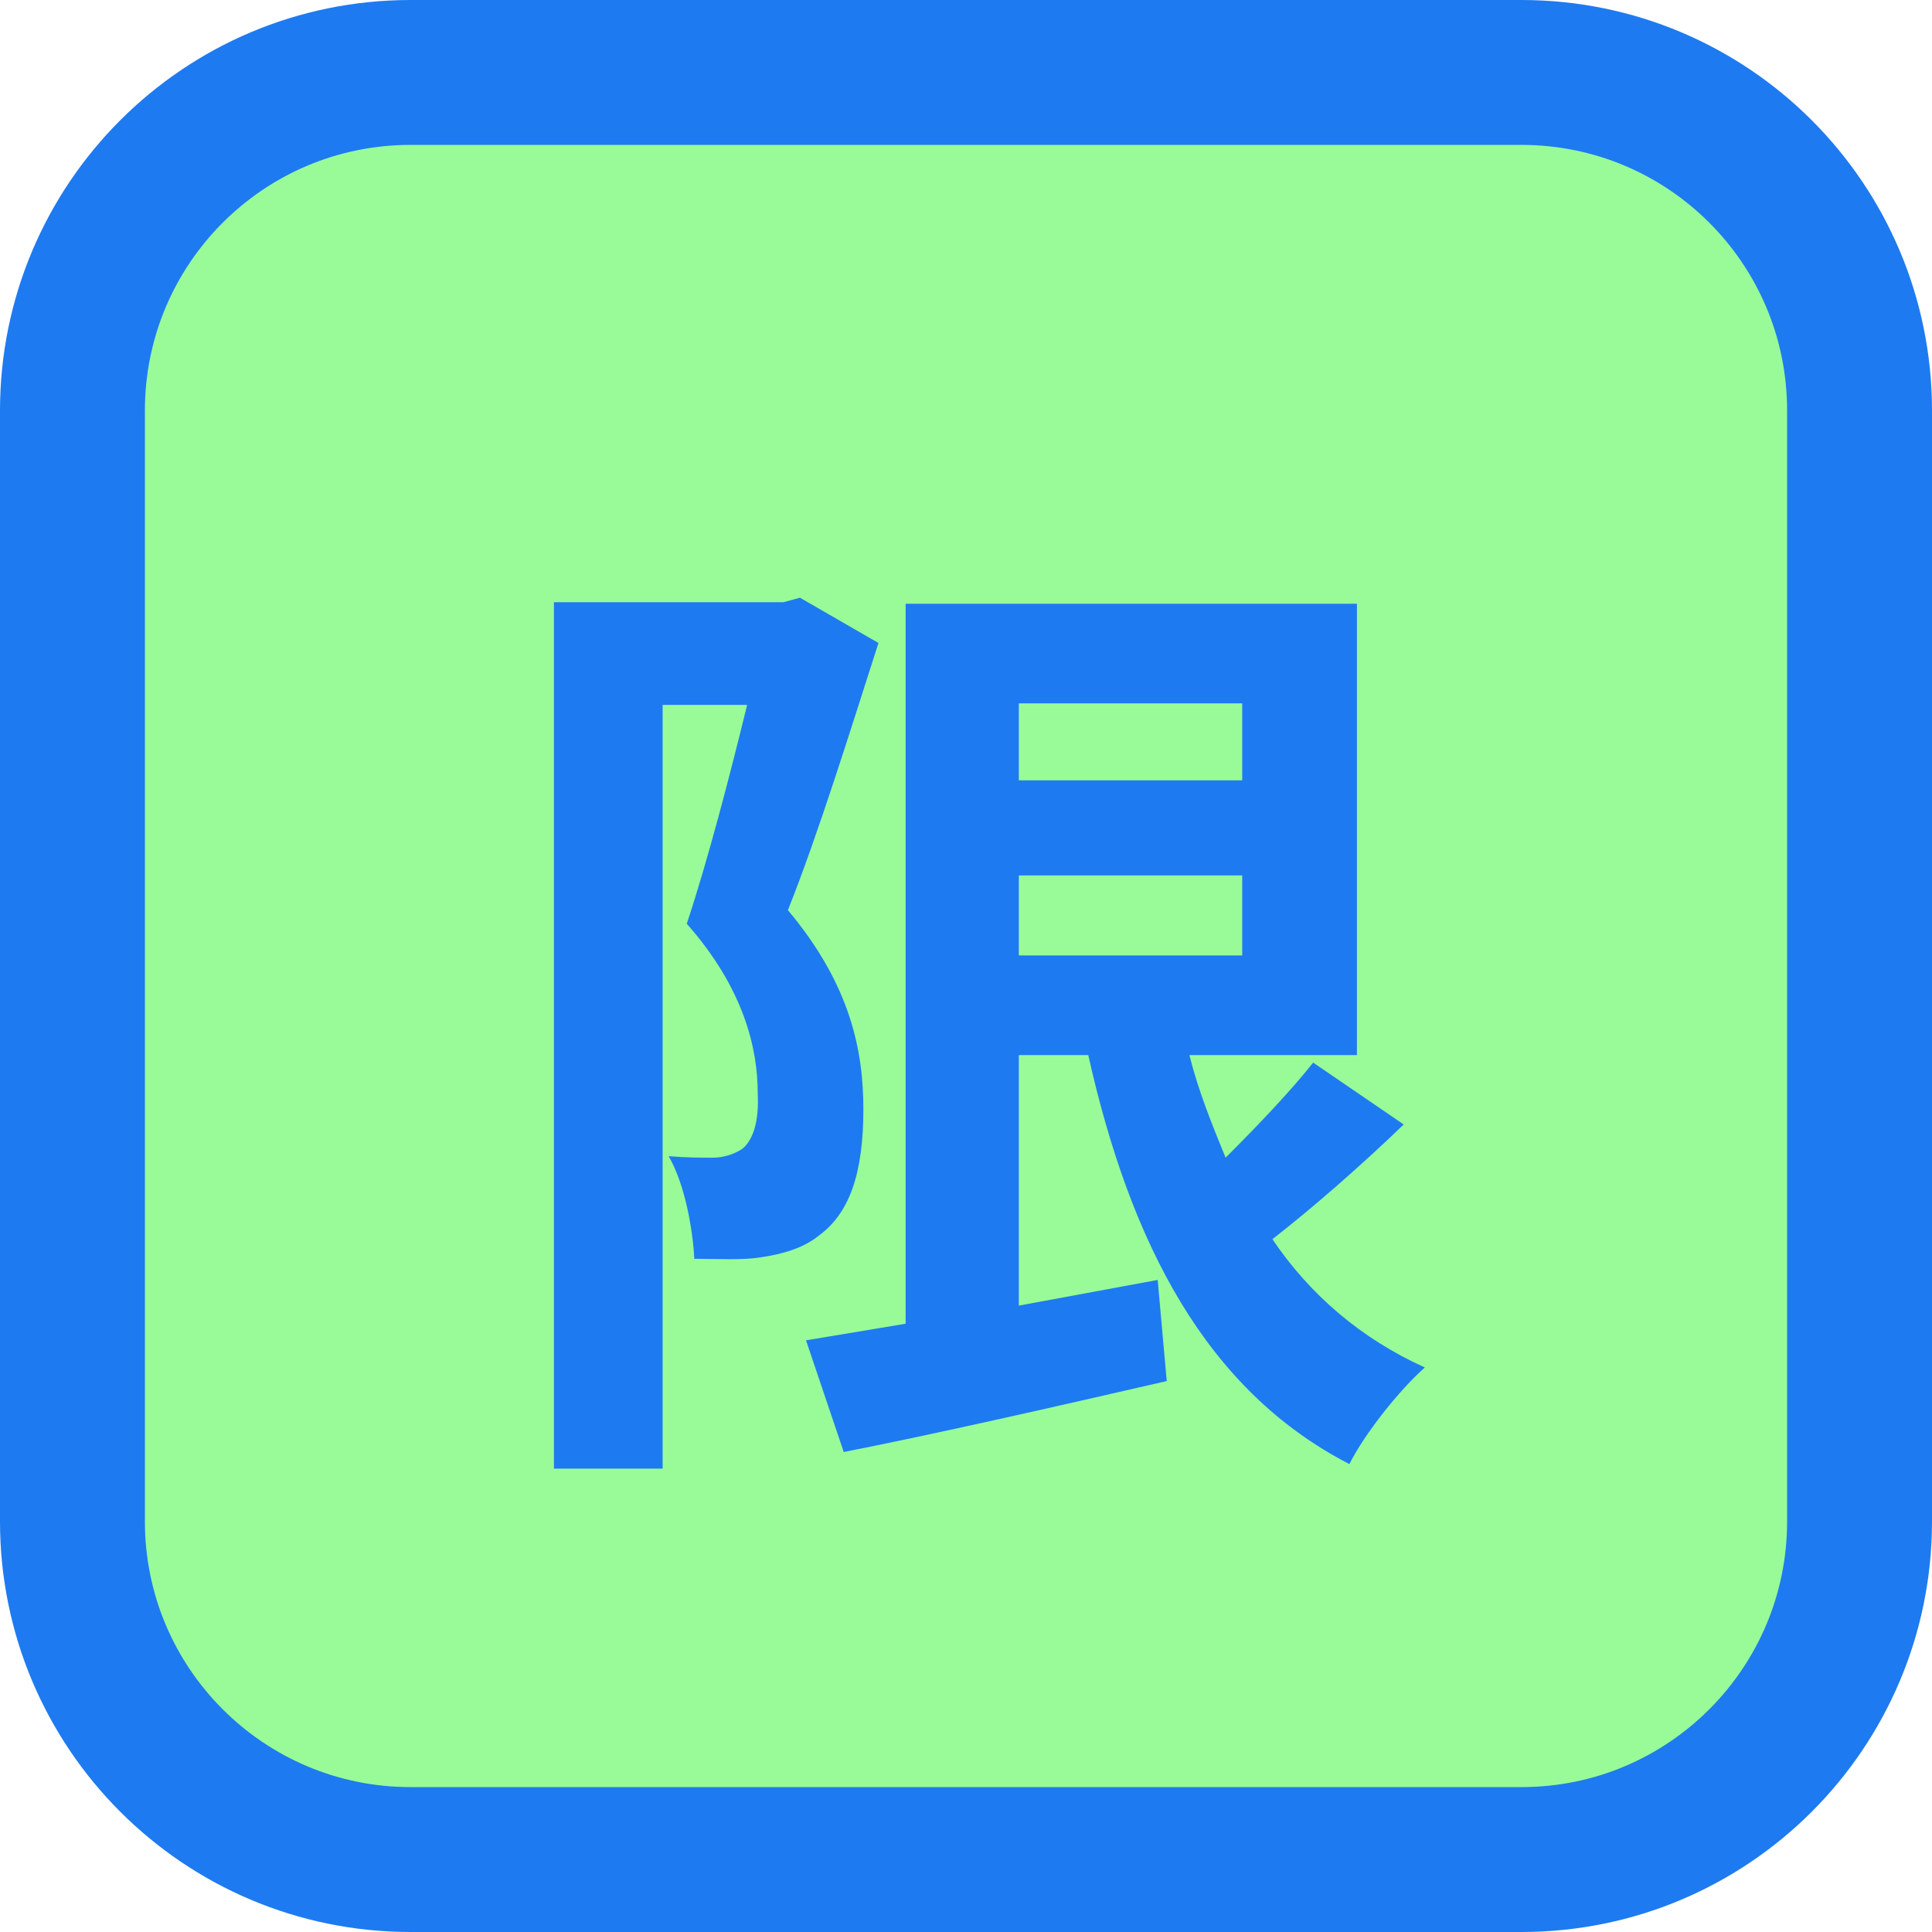
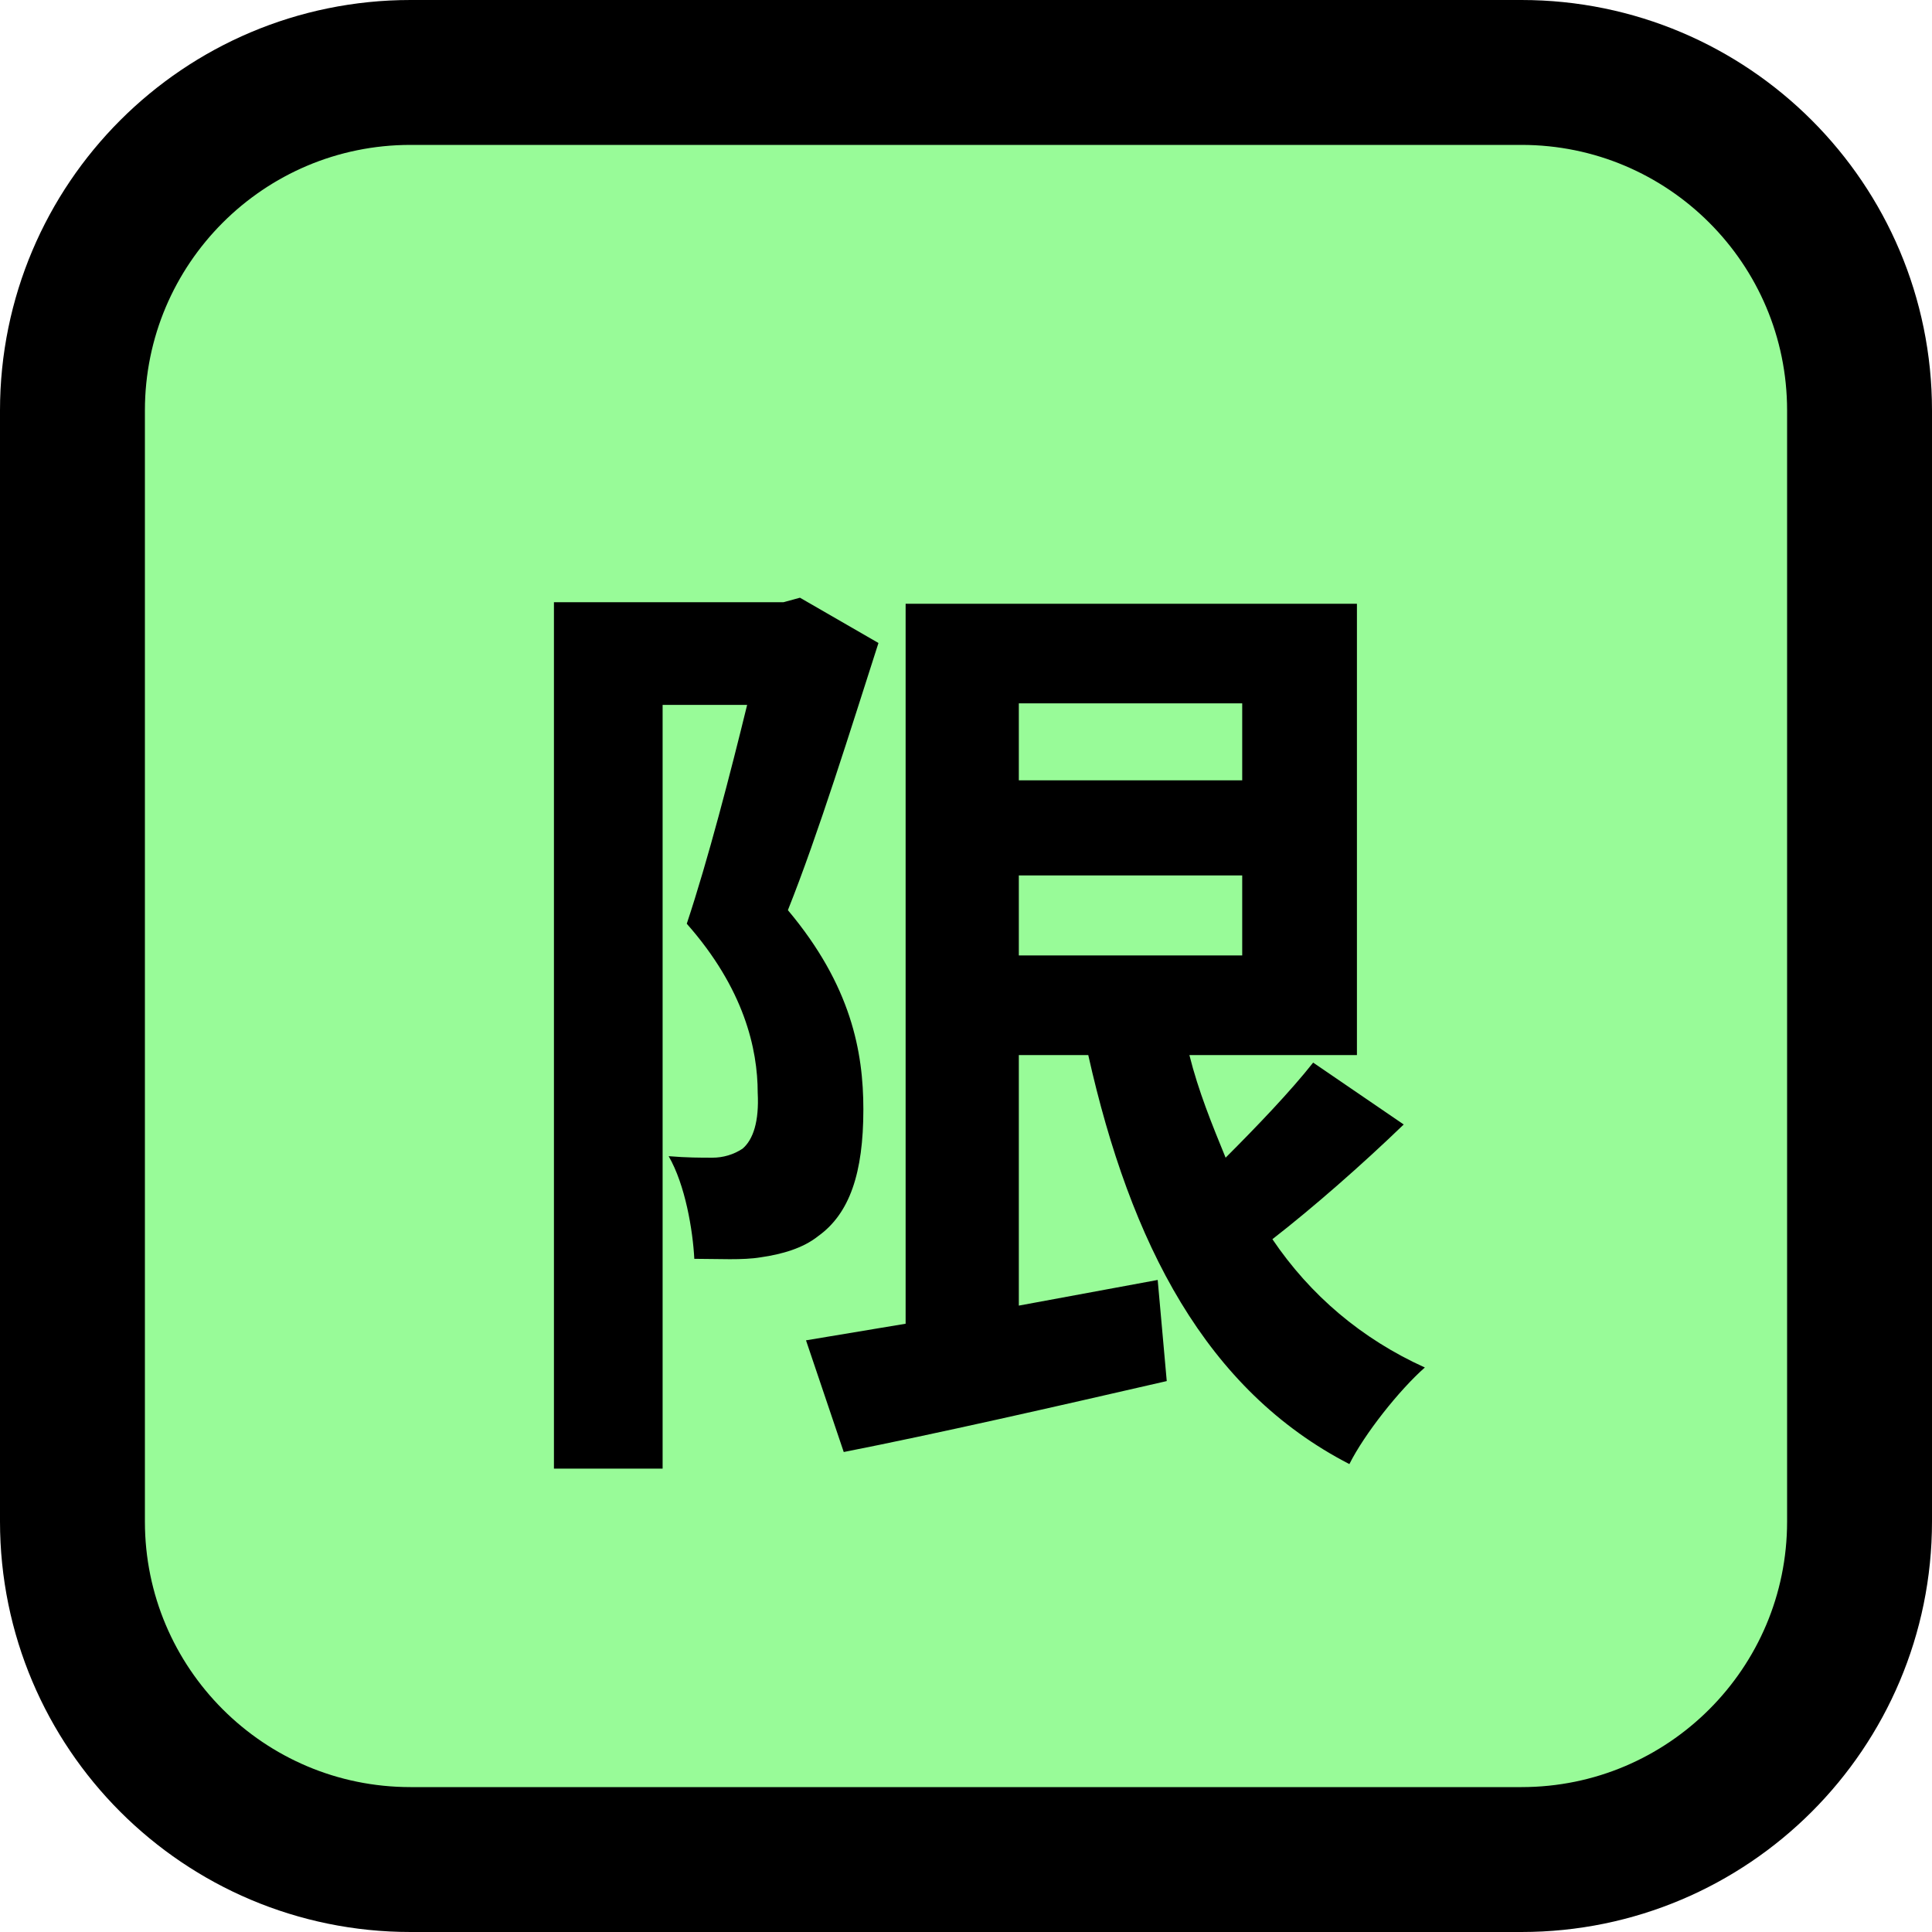
<svg xmlns="http://www.w3.org/2000/svg" width="20" height="20" viewBox="0 0 20 20">
-   <rect x="0.75" y="0.75" width="18.5" height="18.5" rx="3.5" ry="3.5" fill="#98fb98" stroke="#1e7af0" stroke-width="1.5" />
-   <text x="50%" y="54%" text-anchor="middle" dominant-baseline="middle" font-family="'M PLUS Rounded 1c', 'Hiragino Maru Gothic Pro', 'Noto Sans JP', Meiryo, sans-serif" font-weight="700" font-size="10" fill="#1e7af0">限</text>
+   <rect x="0.75" y="0.75" width="18.5" height="18.5" rx="3.5" ry="3.5" fill="#98fb98" stroke="#000000" stroke-width="1.5" />
+   <text x="50%" y="54%" text-anchor="middle" dominant-baseline="middle" font-family="'M PLUS Rounded 1c', 'Hiragino Maru Gothic Pro', 'Noto Sans JP', Meiryo, sans-serif" font-weight="700" font-size="10" fill="#000000">限</text>
</svg>
